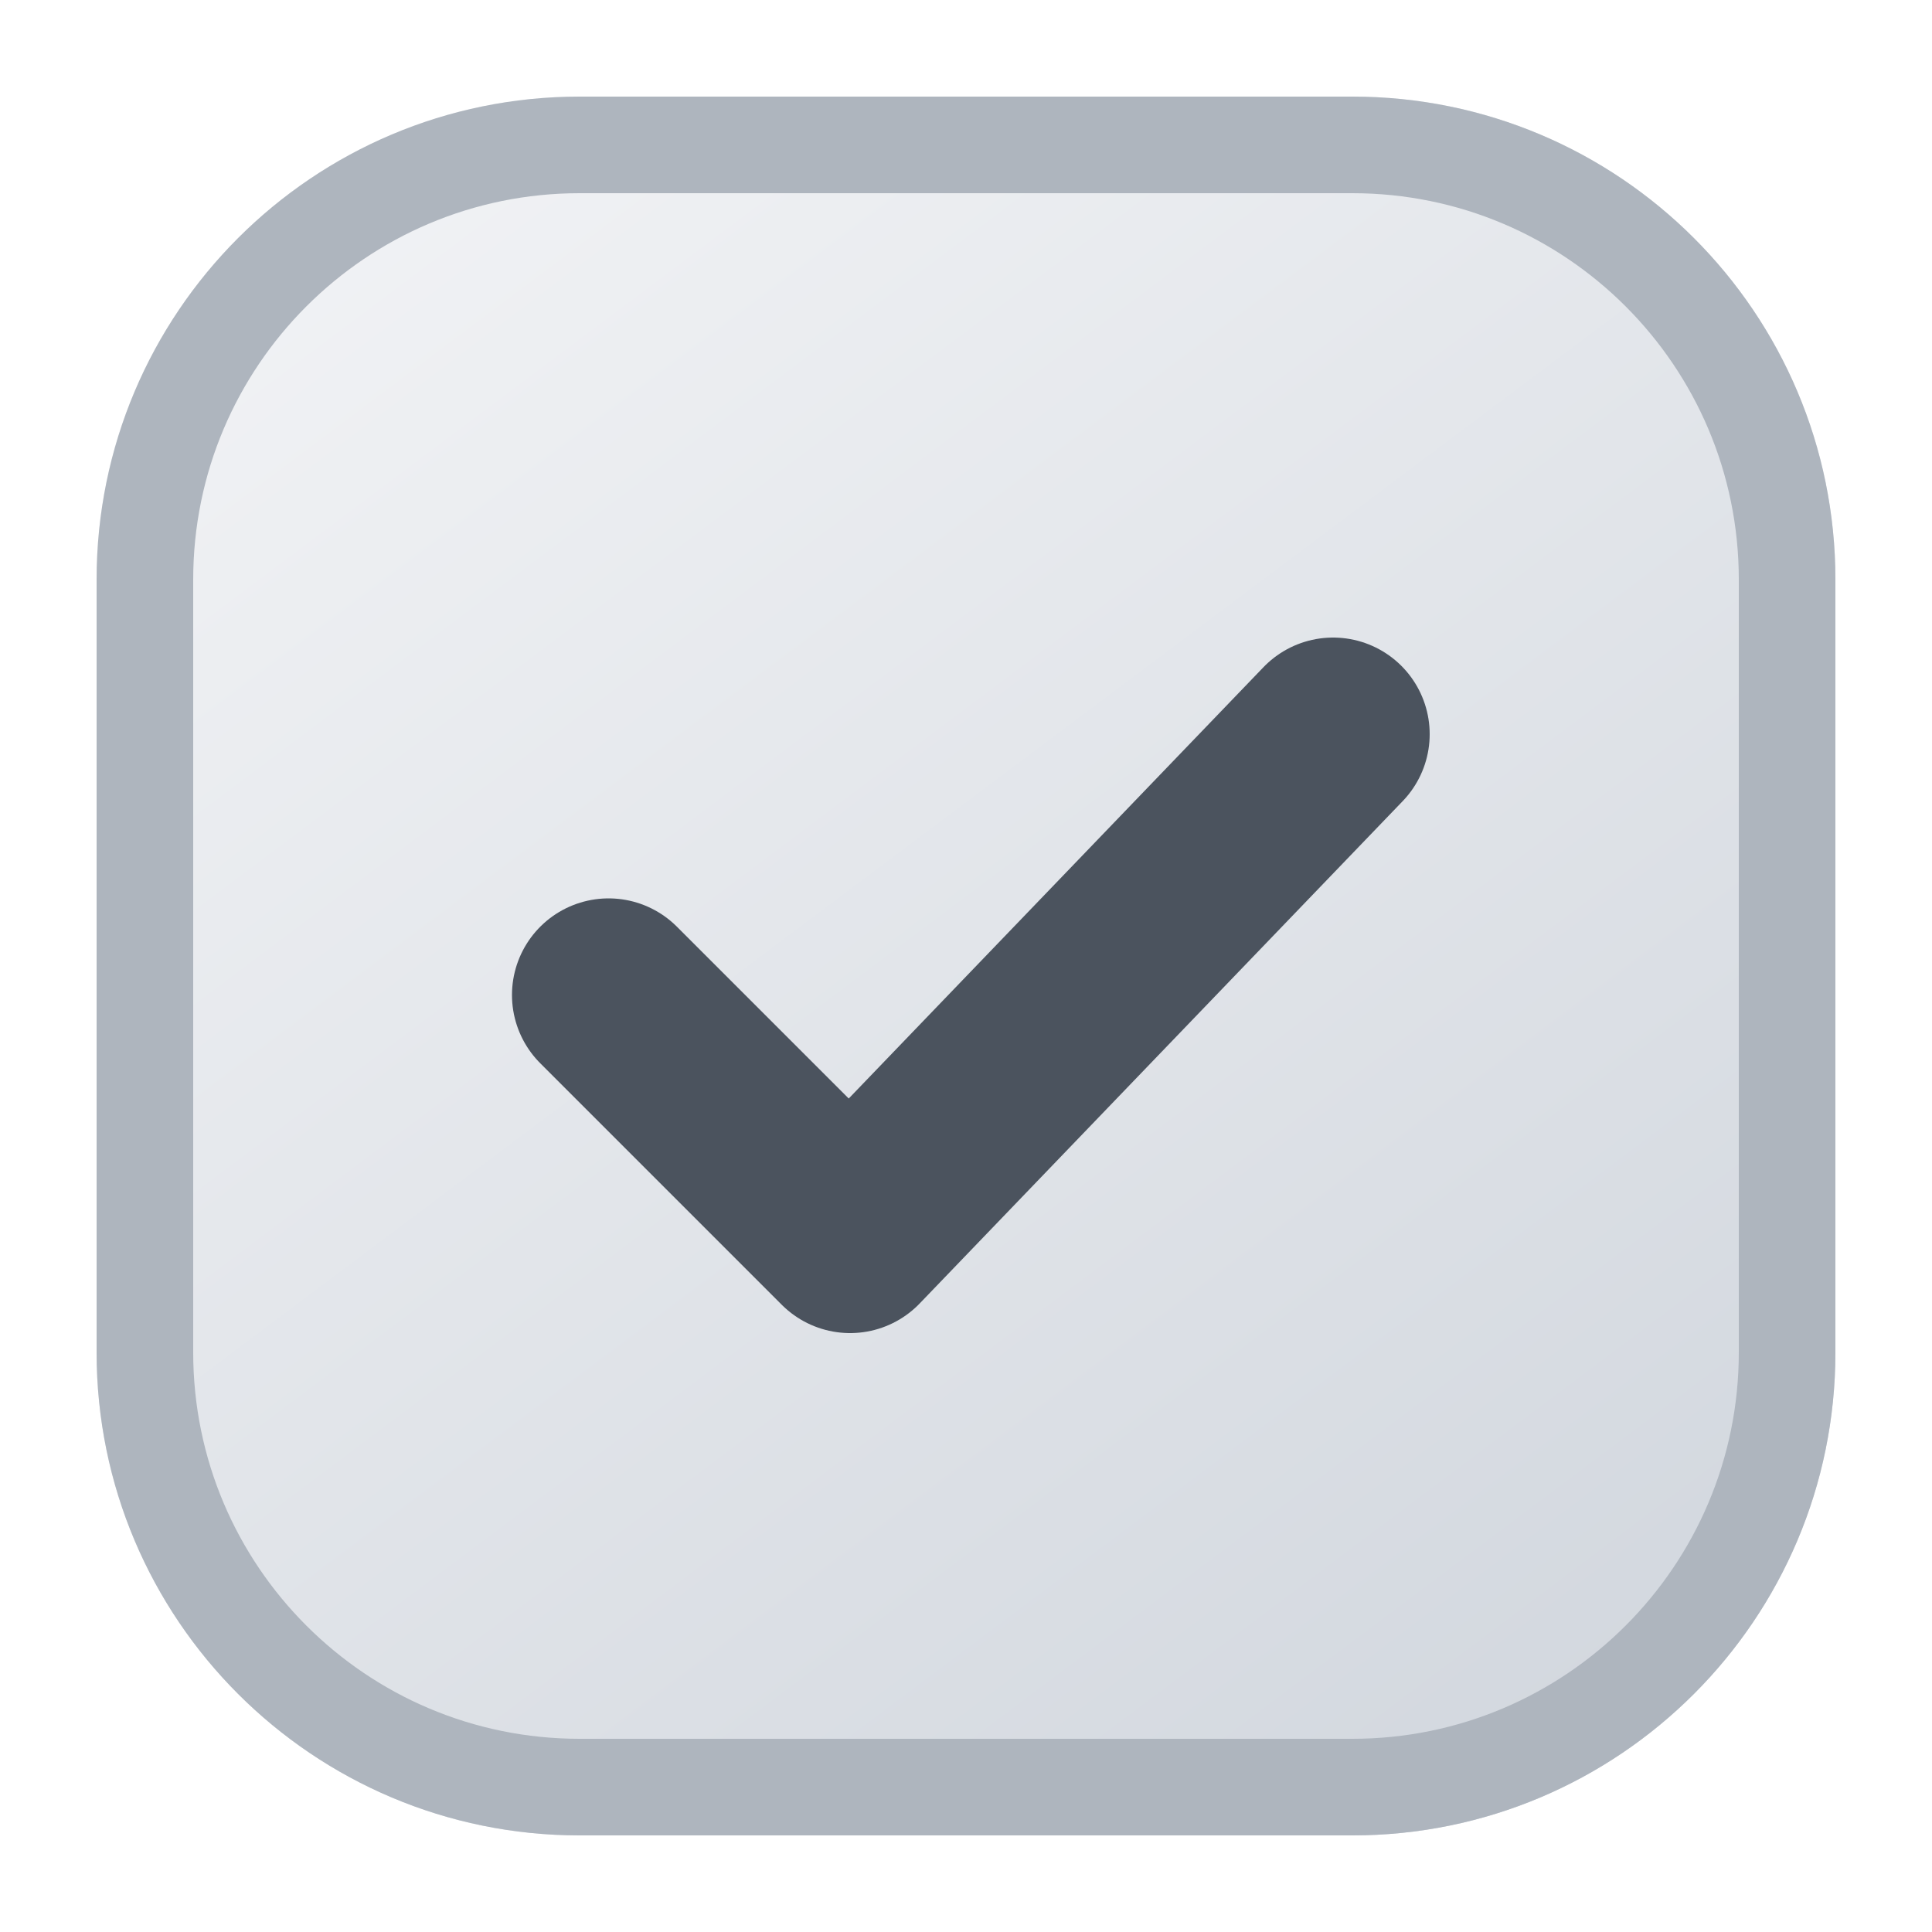
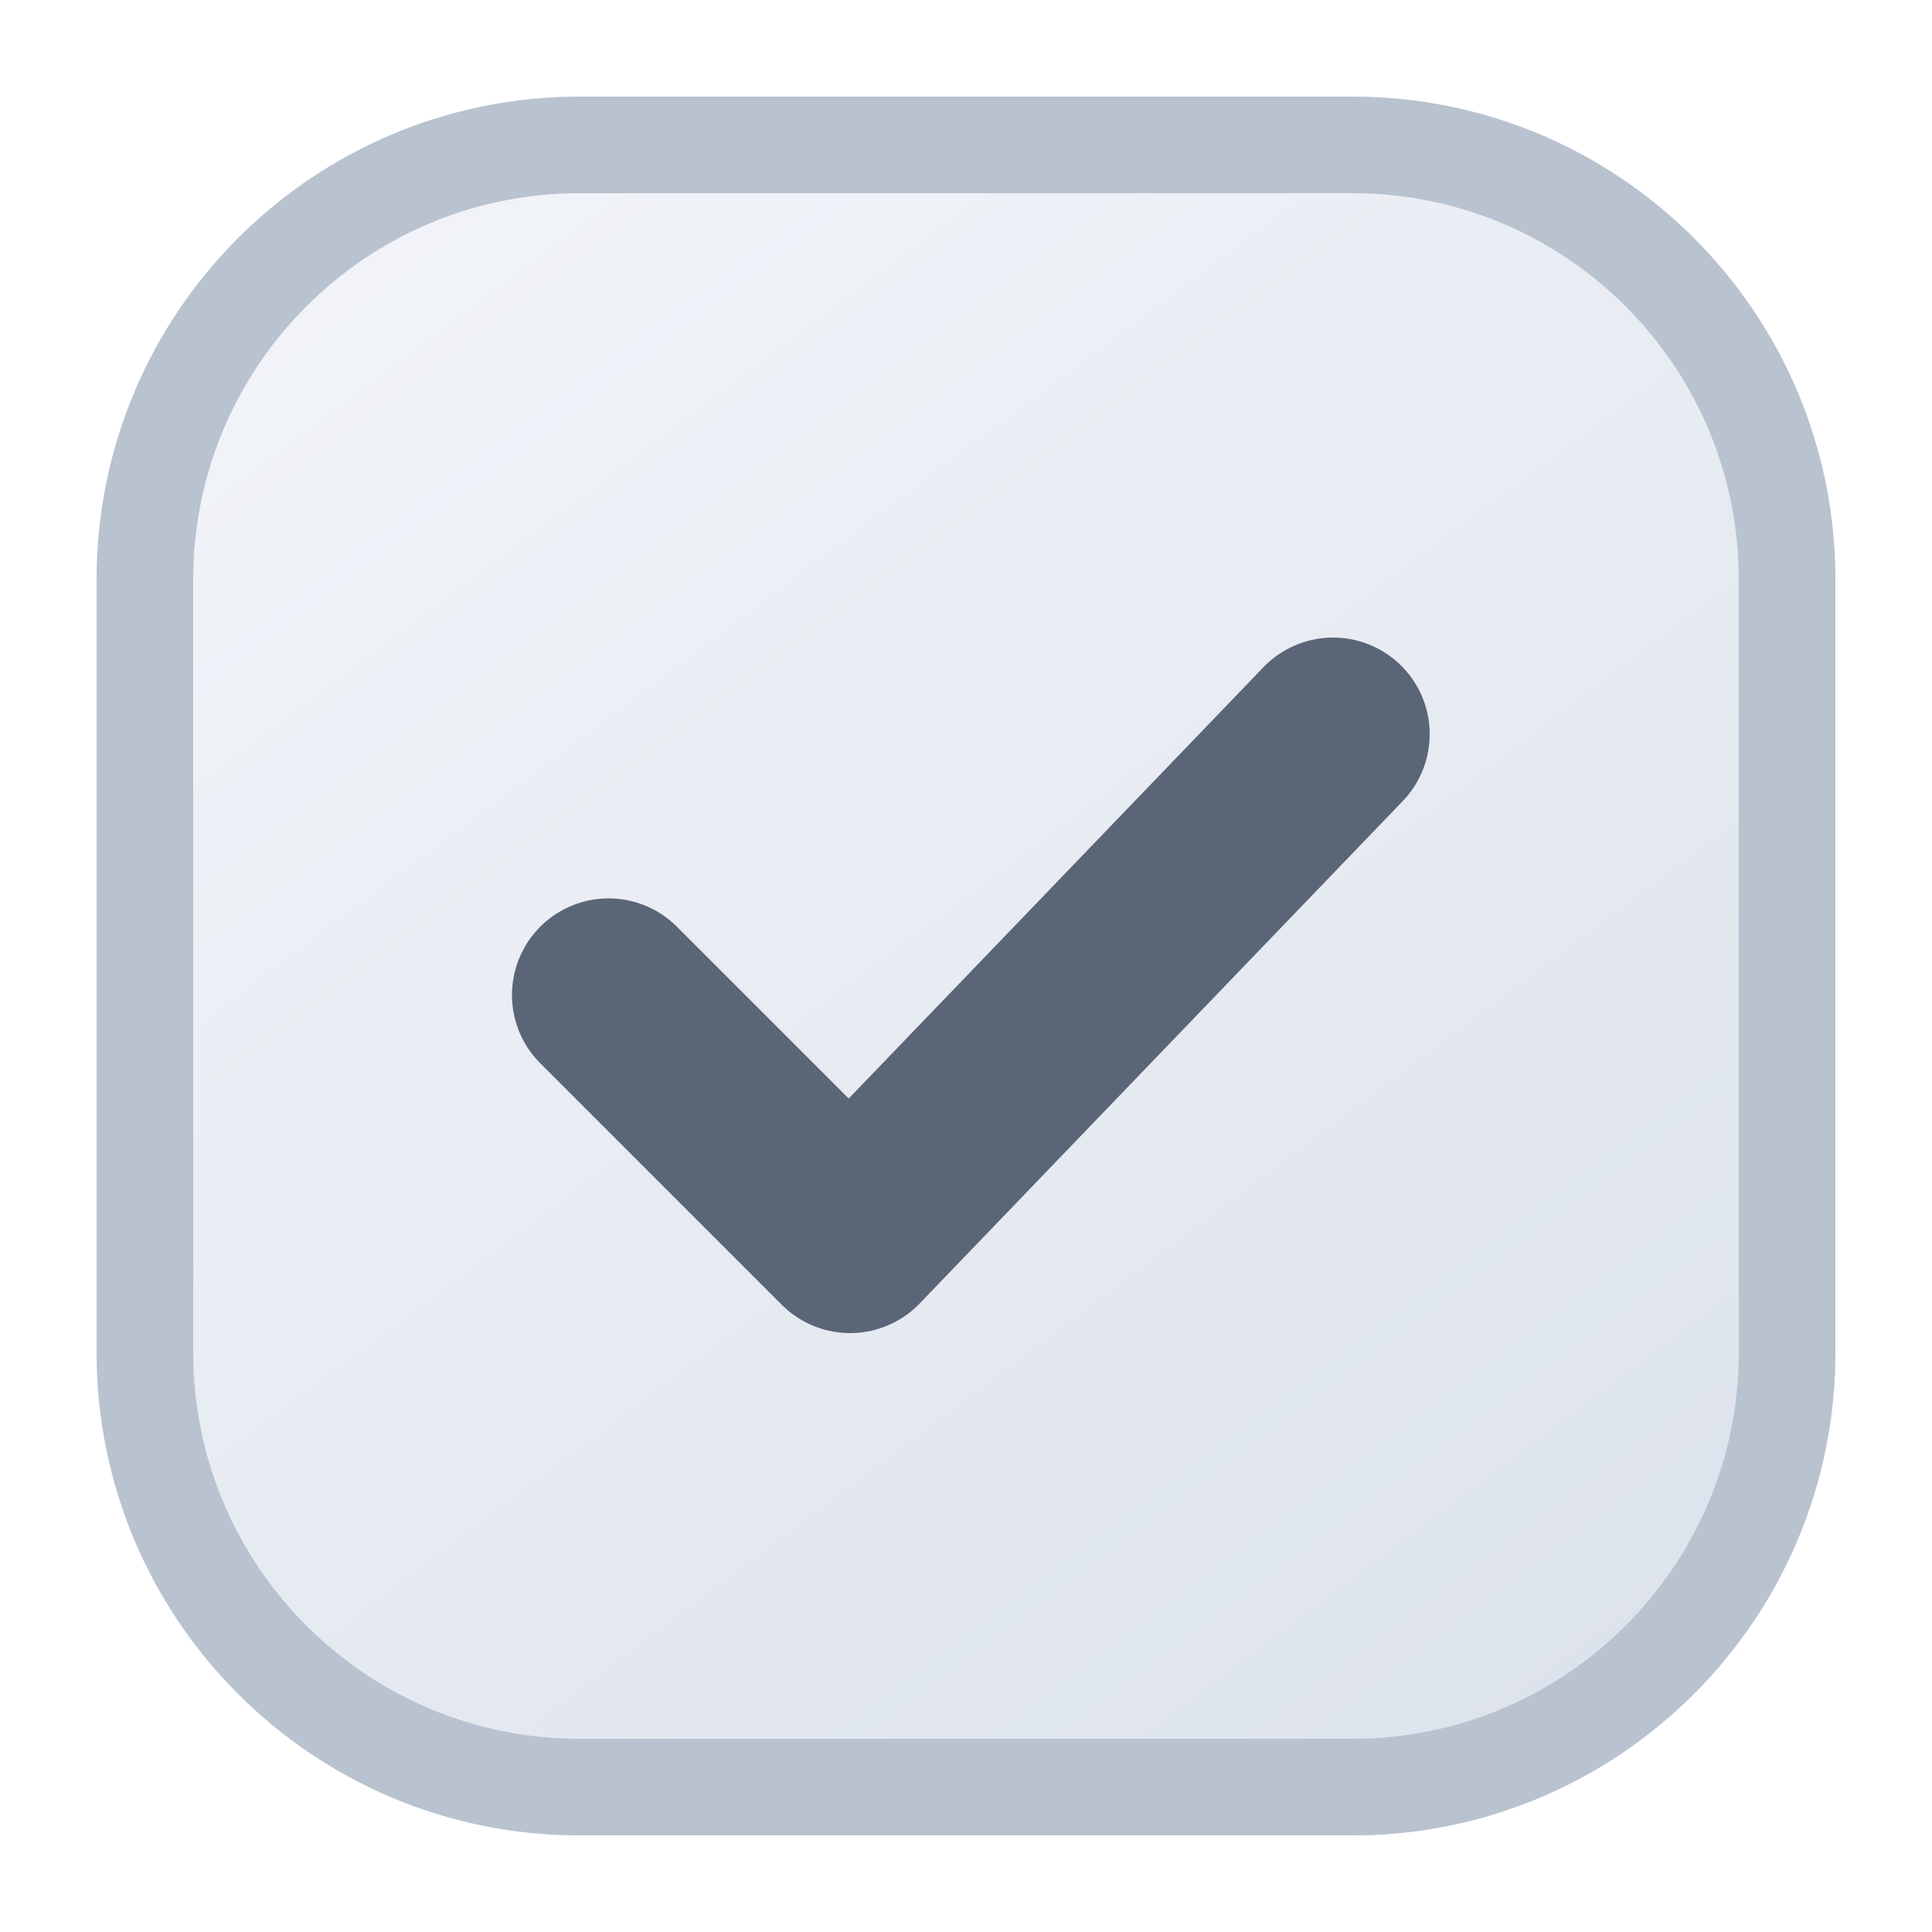
<svg xmlns="http://www.w3.org/2000/svg" width="20" height="20" viewBox="0 0 20 20" aria-hidden="true">
  <defs>
    <linearGradient id="plan-free-small-t" x1="0" y1="0" x2="0.75" y2="1">
-       <stop offset="0" stop-color="#F4F5F7" />
-       <stop offset="1" stop-color="#D3D8DF" />
+       <stop offset="0" stop-color="#F4F6FA" />
+       <stop offset="1" stop-color="#DDE3EC" />
    </linearGradient>
    <linearGradient id="plan-free-small-g" x1="0" y1="0" x2="0" y2="1">
-       <stop offset="0" stop-color="#FFEFB8" />
-       <stop offset="1" stop-color="#D9A033" />
+       <stop offset="0" stop-color="#FFE78A" />
+       <stop offset="1" stop-color="#F2A900" />
    </linearGradient>
    <linearGradient id="plan-free-small-s" x1="0" y1="0" x2="1" y2="0">
      <stop offset="0" stop-color="#fff" stop-opacity="0" />
-       <stop offset="0.5" stop-color="#fff" stop-opacity="0.55" />
+       <stop offset="0.5" stop-color="#fff" stop-opacity="0.5" />
      <stop offset="1" stop-color="#fff" stop-opacity="0" />
    </linearGradient>
    <clipPath id="plan-free-small-c">
      <rect x="1" y="1" width="18" height="18" rx="5" />
    </clipPath>
  </defs>
  <rect x="1" y="1" width="18" height="18" rx="5" fill="url(#plan-free-small-t)" />
-   <rect x="1.5" y="1.5" width="17" height="17" rx="4.5" fill="none" stroke="#AEB5BE" stroke-opacity="1" stroke-width="1" />
-   <path d="M6.3 10.3 8.8 12.8 13.8 7.6" fill="none" stroke="#4B535E" stroke-width="2" stroke-linecap="round" stroke-linejoin="round" />
+   <rect x="1.5" y="1.5" width="17" height="17" rx="4.5" fill="none" stroke="#B9C2CF" stroke-opacity="1" stroke-width="1" />
+   <path d="M6.3 10.3 8.8 12.8 13.8 7.6" fill="none" stroke="#5B6578" stroke-width="2" stroke-linecap="round" stroke-linejoin="round" />
</svg>
